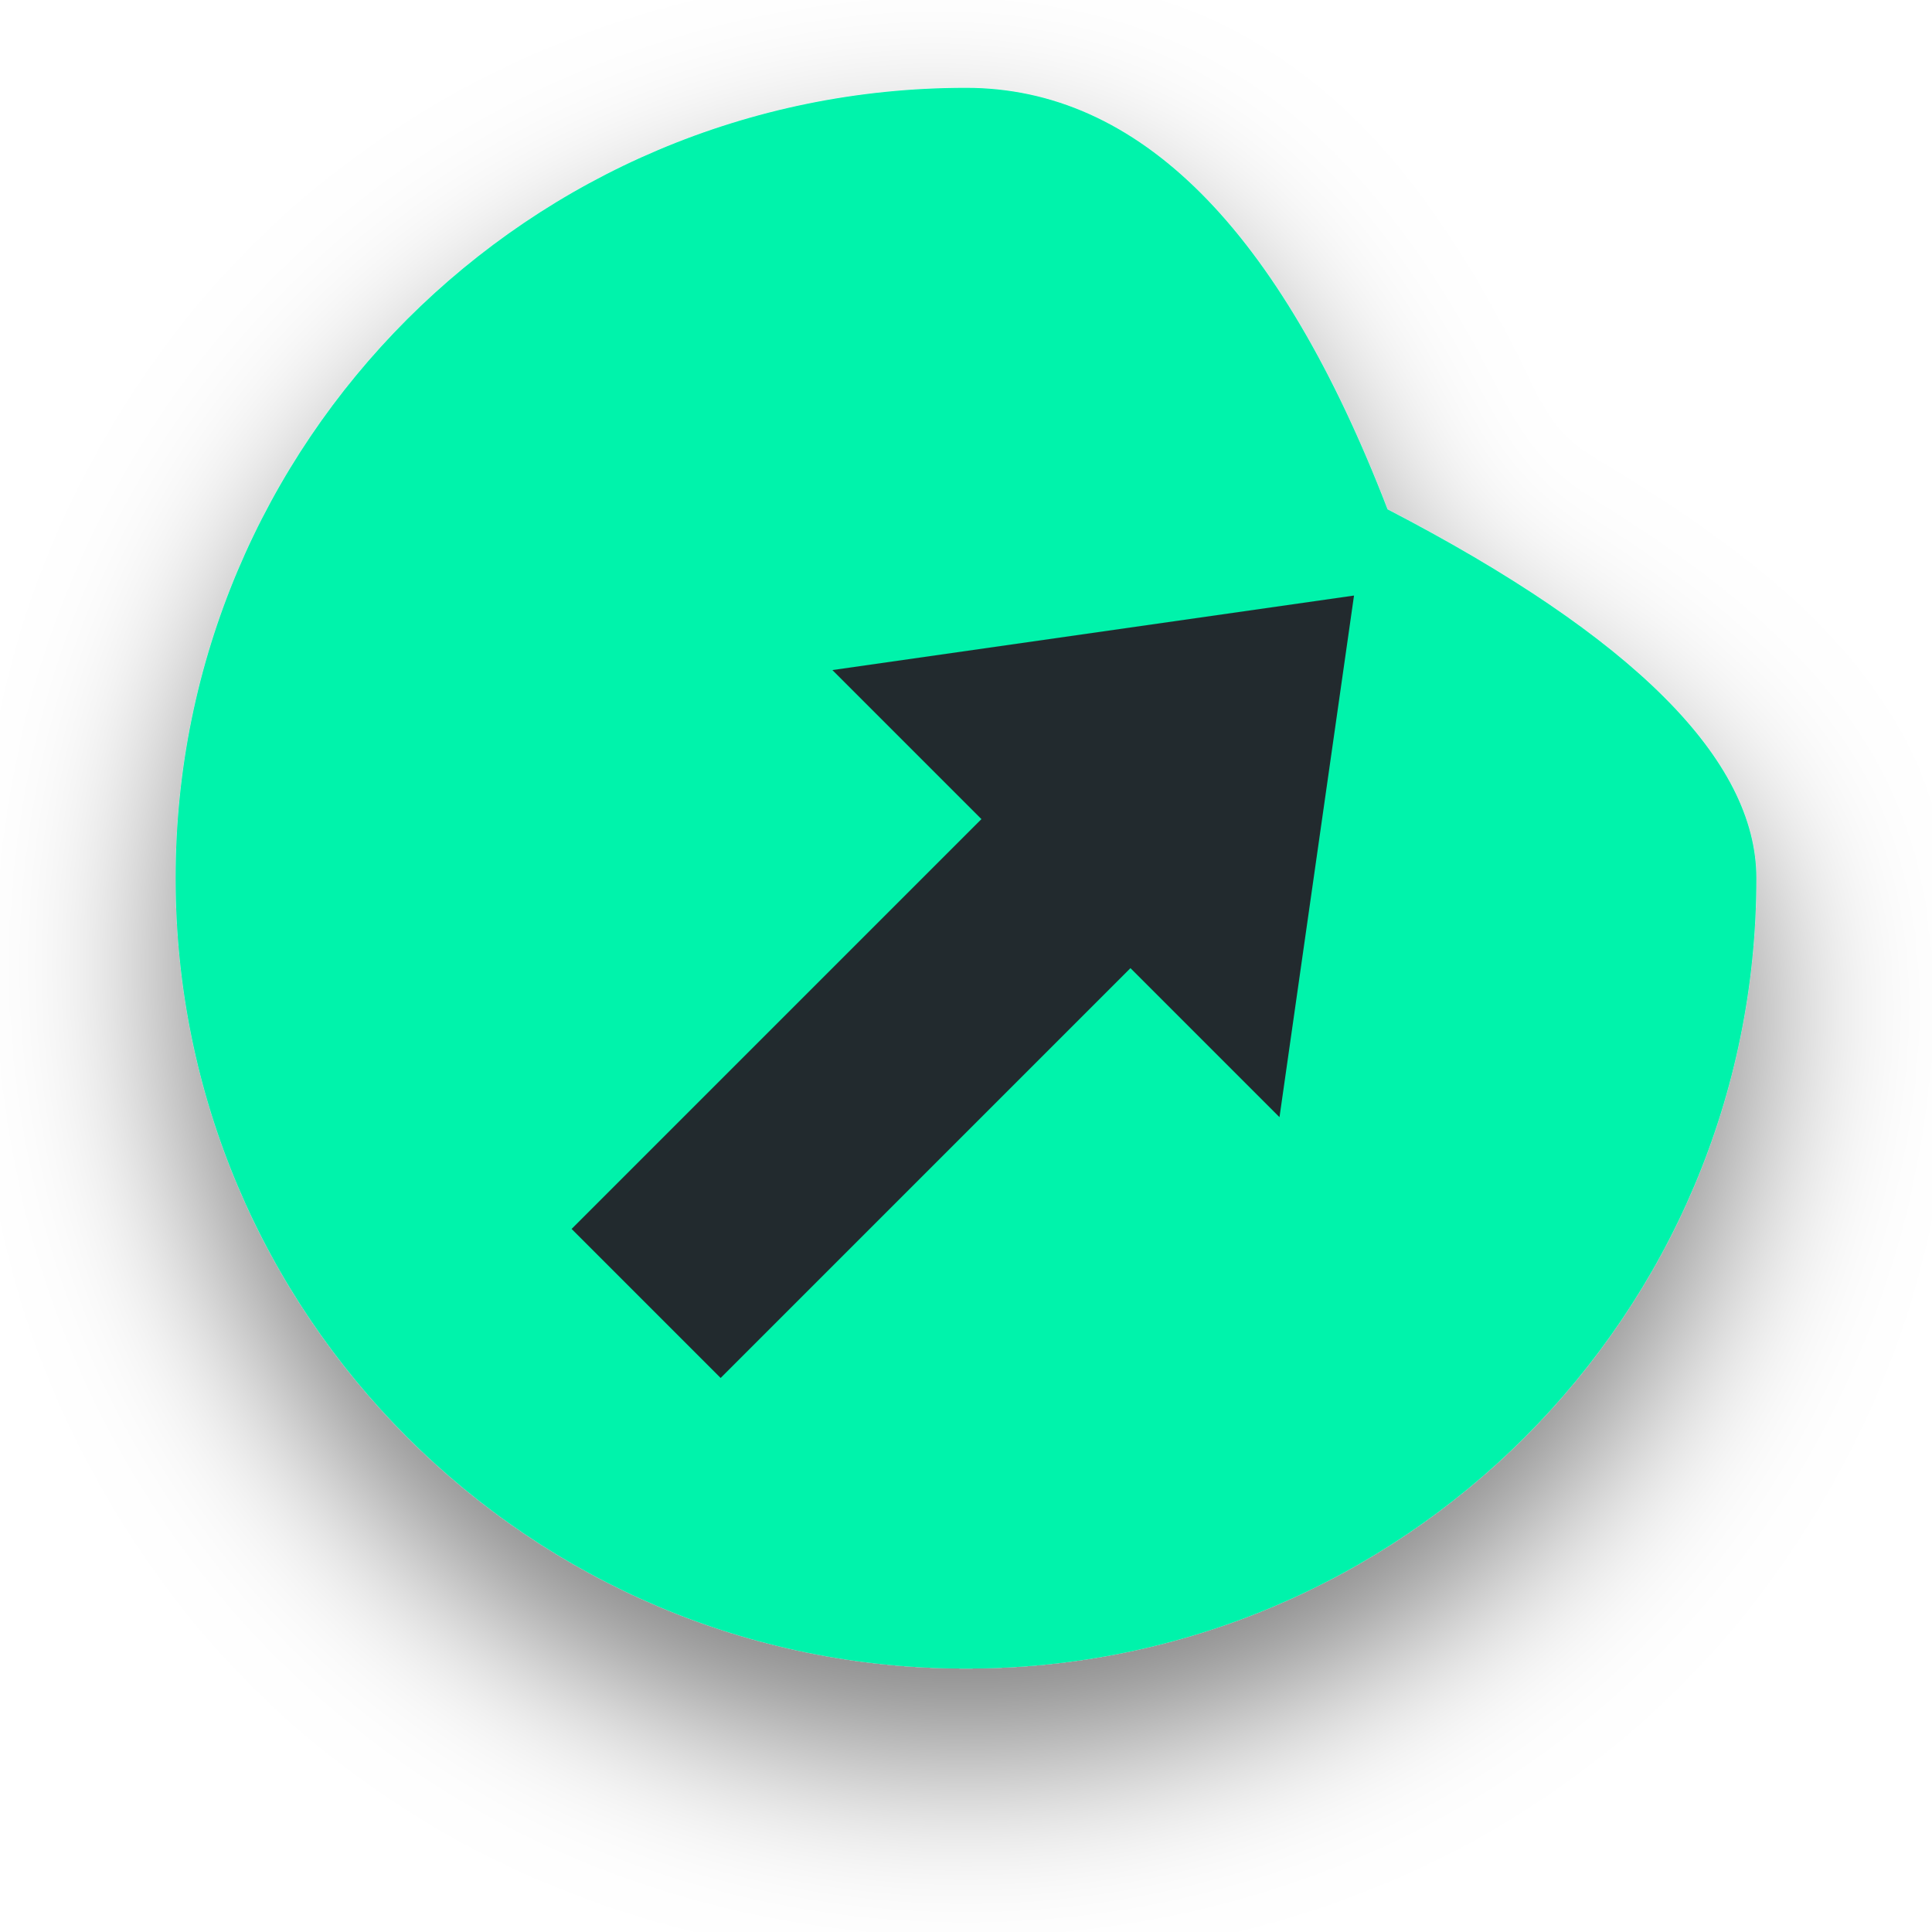
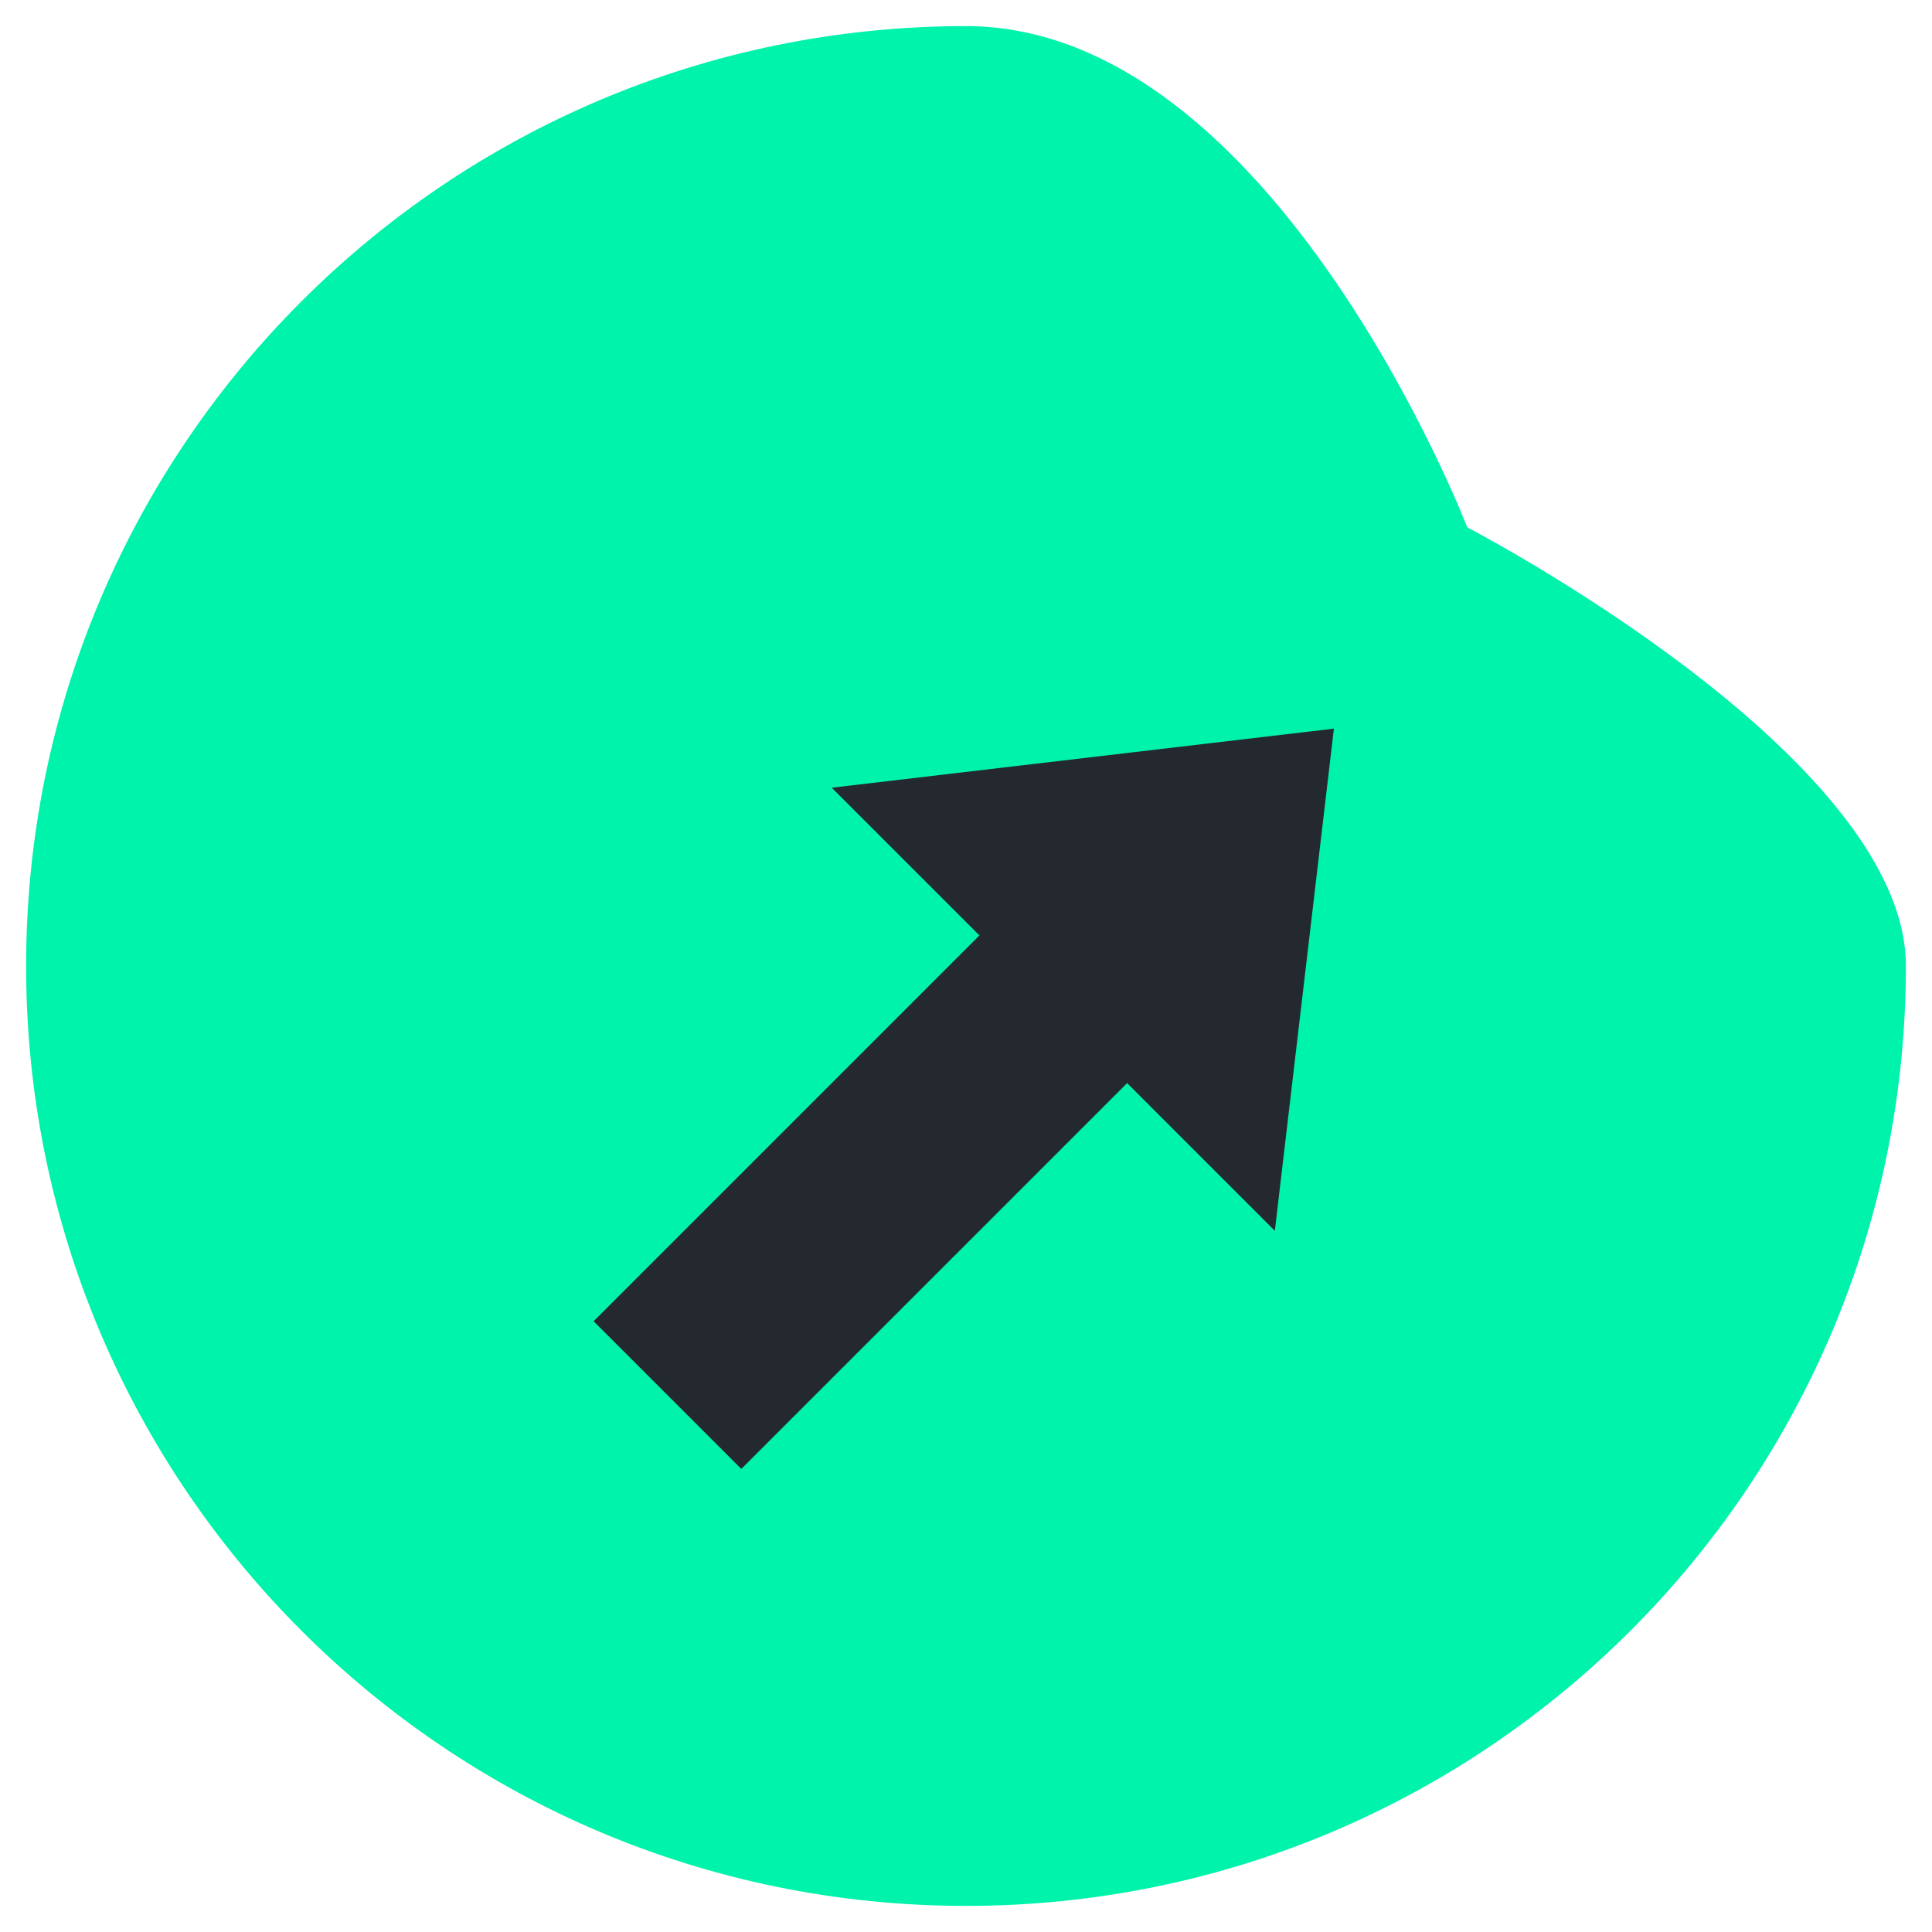
- <svg xmlns="http://www.w3.org/2000/svg" width="44px" height="44px" viewBox="0 0 44 44" version="1.1">
-   <defs>
-     <filter x="-19.4%" y="-13.9%" width="138.9%" height="138.9%" filterUnits="objectBoundingBox" id="filter-1">
-       <feOffset dx="0" dy="2" in="SourceAlpha" result="shadowOffsetOuter1" />
-       <feGaussianBlur stdDeviation="2" in="shadowOffsetOuter1" result="shadowBlurOuter1" />
-       <feColorMatrix values="0 0 0 0 0   0 0 0 0 0   0 0 0 0 0  0 0 0 0.5 0" type="matrix" in="shadowBlurOuter1" result="shadowMatrixOuter1" />
-       <feMerge>
-         <feMergeNode in="shadowMatrixOuter1" />
-         <feMergeNode in="SourceGraphic" />
-       </feMerge>
-     </filter>
-   </defs>
-   <g id="Stafi-Product-1-Copy-21" stroke="none" stroke-width="1" fill="none" fill-rule="evenodd" transform="translate(-477, -441)">
-     <g id="Group-3" filter="url(#filter-1)" transform="translate(481, 443)">
-       <path d="M18,36 C27.941,36 36,27.941 36,18 C36,15.305 33.2,12.505 27.6,9.6 C25.133,3.2 21.933,0 18,0 C8.059,0 0,8.059 0,18 C0,27.941 8.059,36 18,36 Z" id="Oval-2" fill="#00F3AB" />
-       <g id="Group-2" transform="translate(19.2, 19.2) rotate(-135) translate(-19.2, -19.2) translate(12, 7.2)" fill="#23292F">
-         <rect id="Rectangle-5" x="4.8" y="0" width="4.8" height="15.6" />
-         <polygon id="Triangle-Copy" points="0 13.2 14.4 13.2 7.2 22.8" />
-       </g>
+ <svg xmlns="http://www.w3.org/2000/svg" width="37px" height="37px" viewBox="0 0 37 37" version="1.1">
+   <g id="Group-3" transform="translate(0.5 0.5)">
+     <path d="M18 36C27.941 36 36 27.941 36 18C36 13.958 27.6 9.6 27.6 9.6C27.6 9.6 23.899 0 18 0C8.059 0 0 8.059 0 18C0 27.941 8.059 36 18 36Z" id="Oval-2" fill="#00F3AB" fill-rule="evenodd" stroke="none" />
+     <g id="Group-2" transform="matrix(-0.7071068 -0.7071068 0.7071068 -0.7071068 16.52513 30.46016)">
+       <path d="M0 0L4 0L4 12.35L0 12.35L0 0Z" transform="translate(4 0)" id="Rectangle-5" fill="#23292F" fill-rule="evenodd" stroke="none" />
+       <path d="M0 0L12 0L6 7.6L0 0Z" transform="translate(0 10.45)" id="Triangle-Copy" fill="#23292F" fill-rule="evenodd" stroke="none" />
    </g>
  </g>
</svg>
